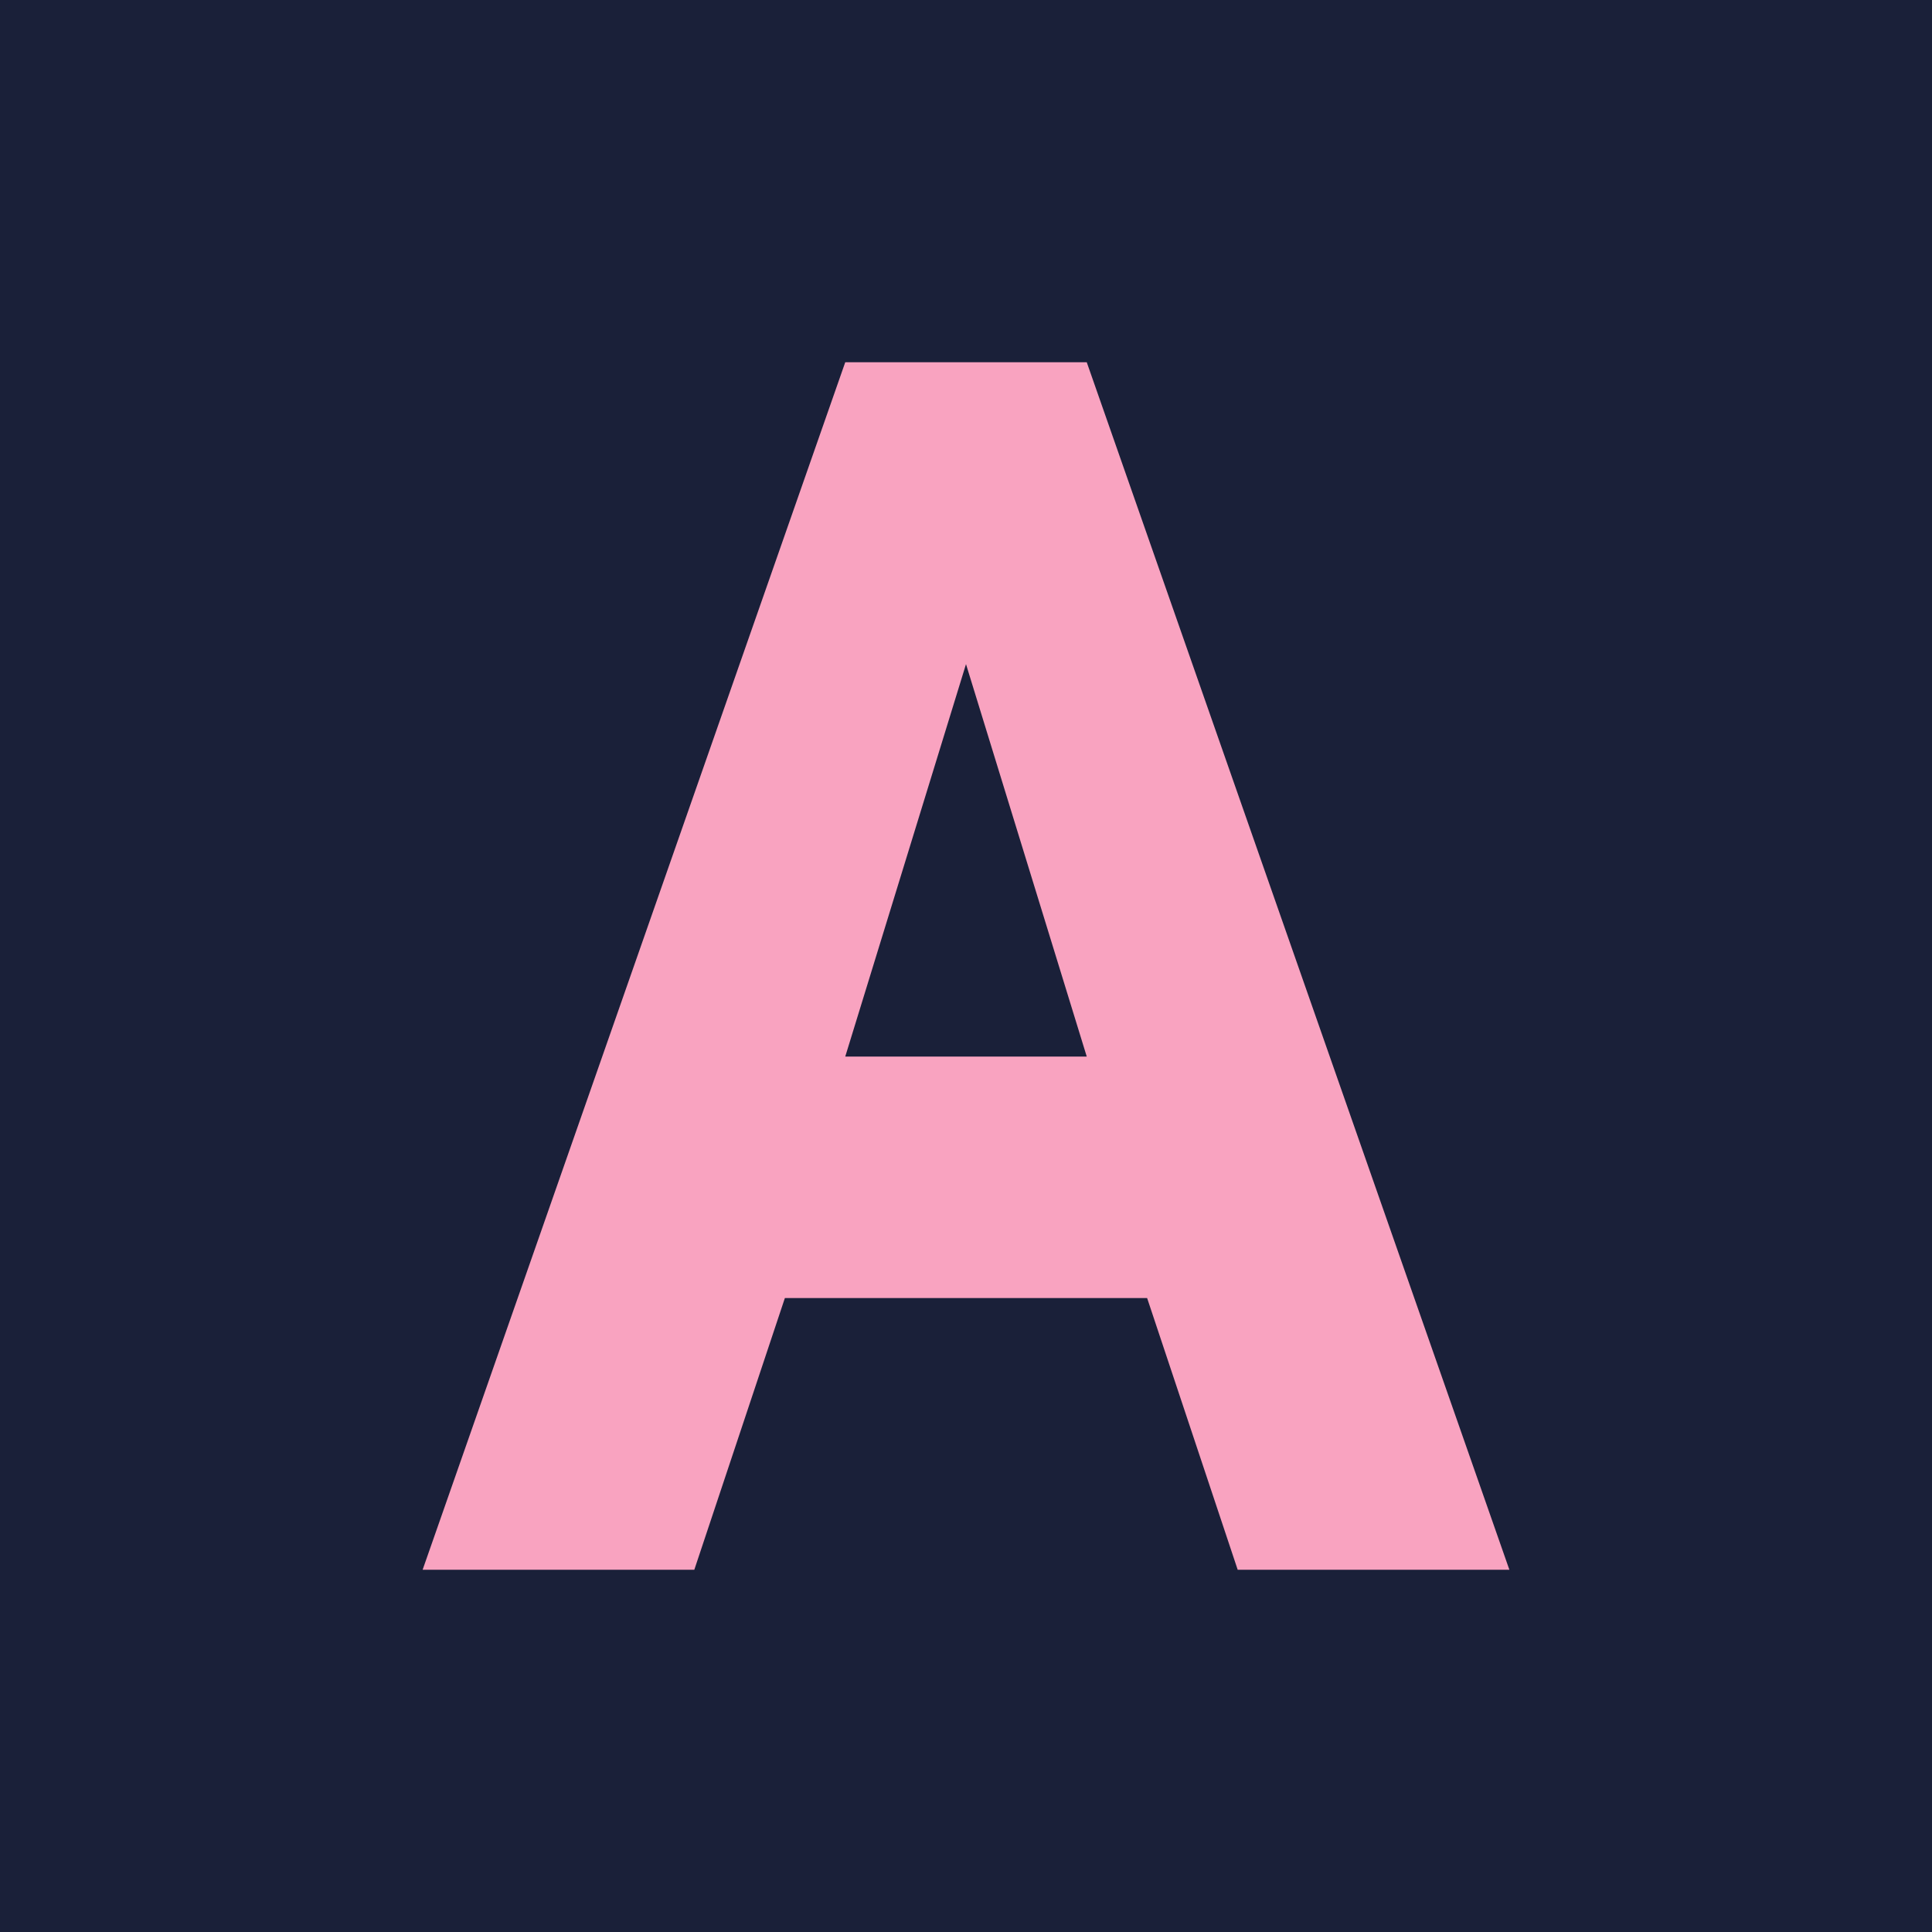
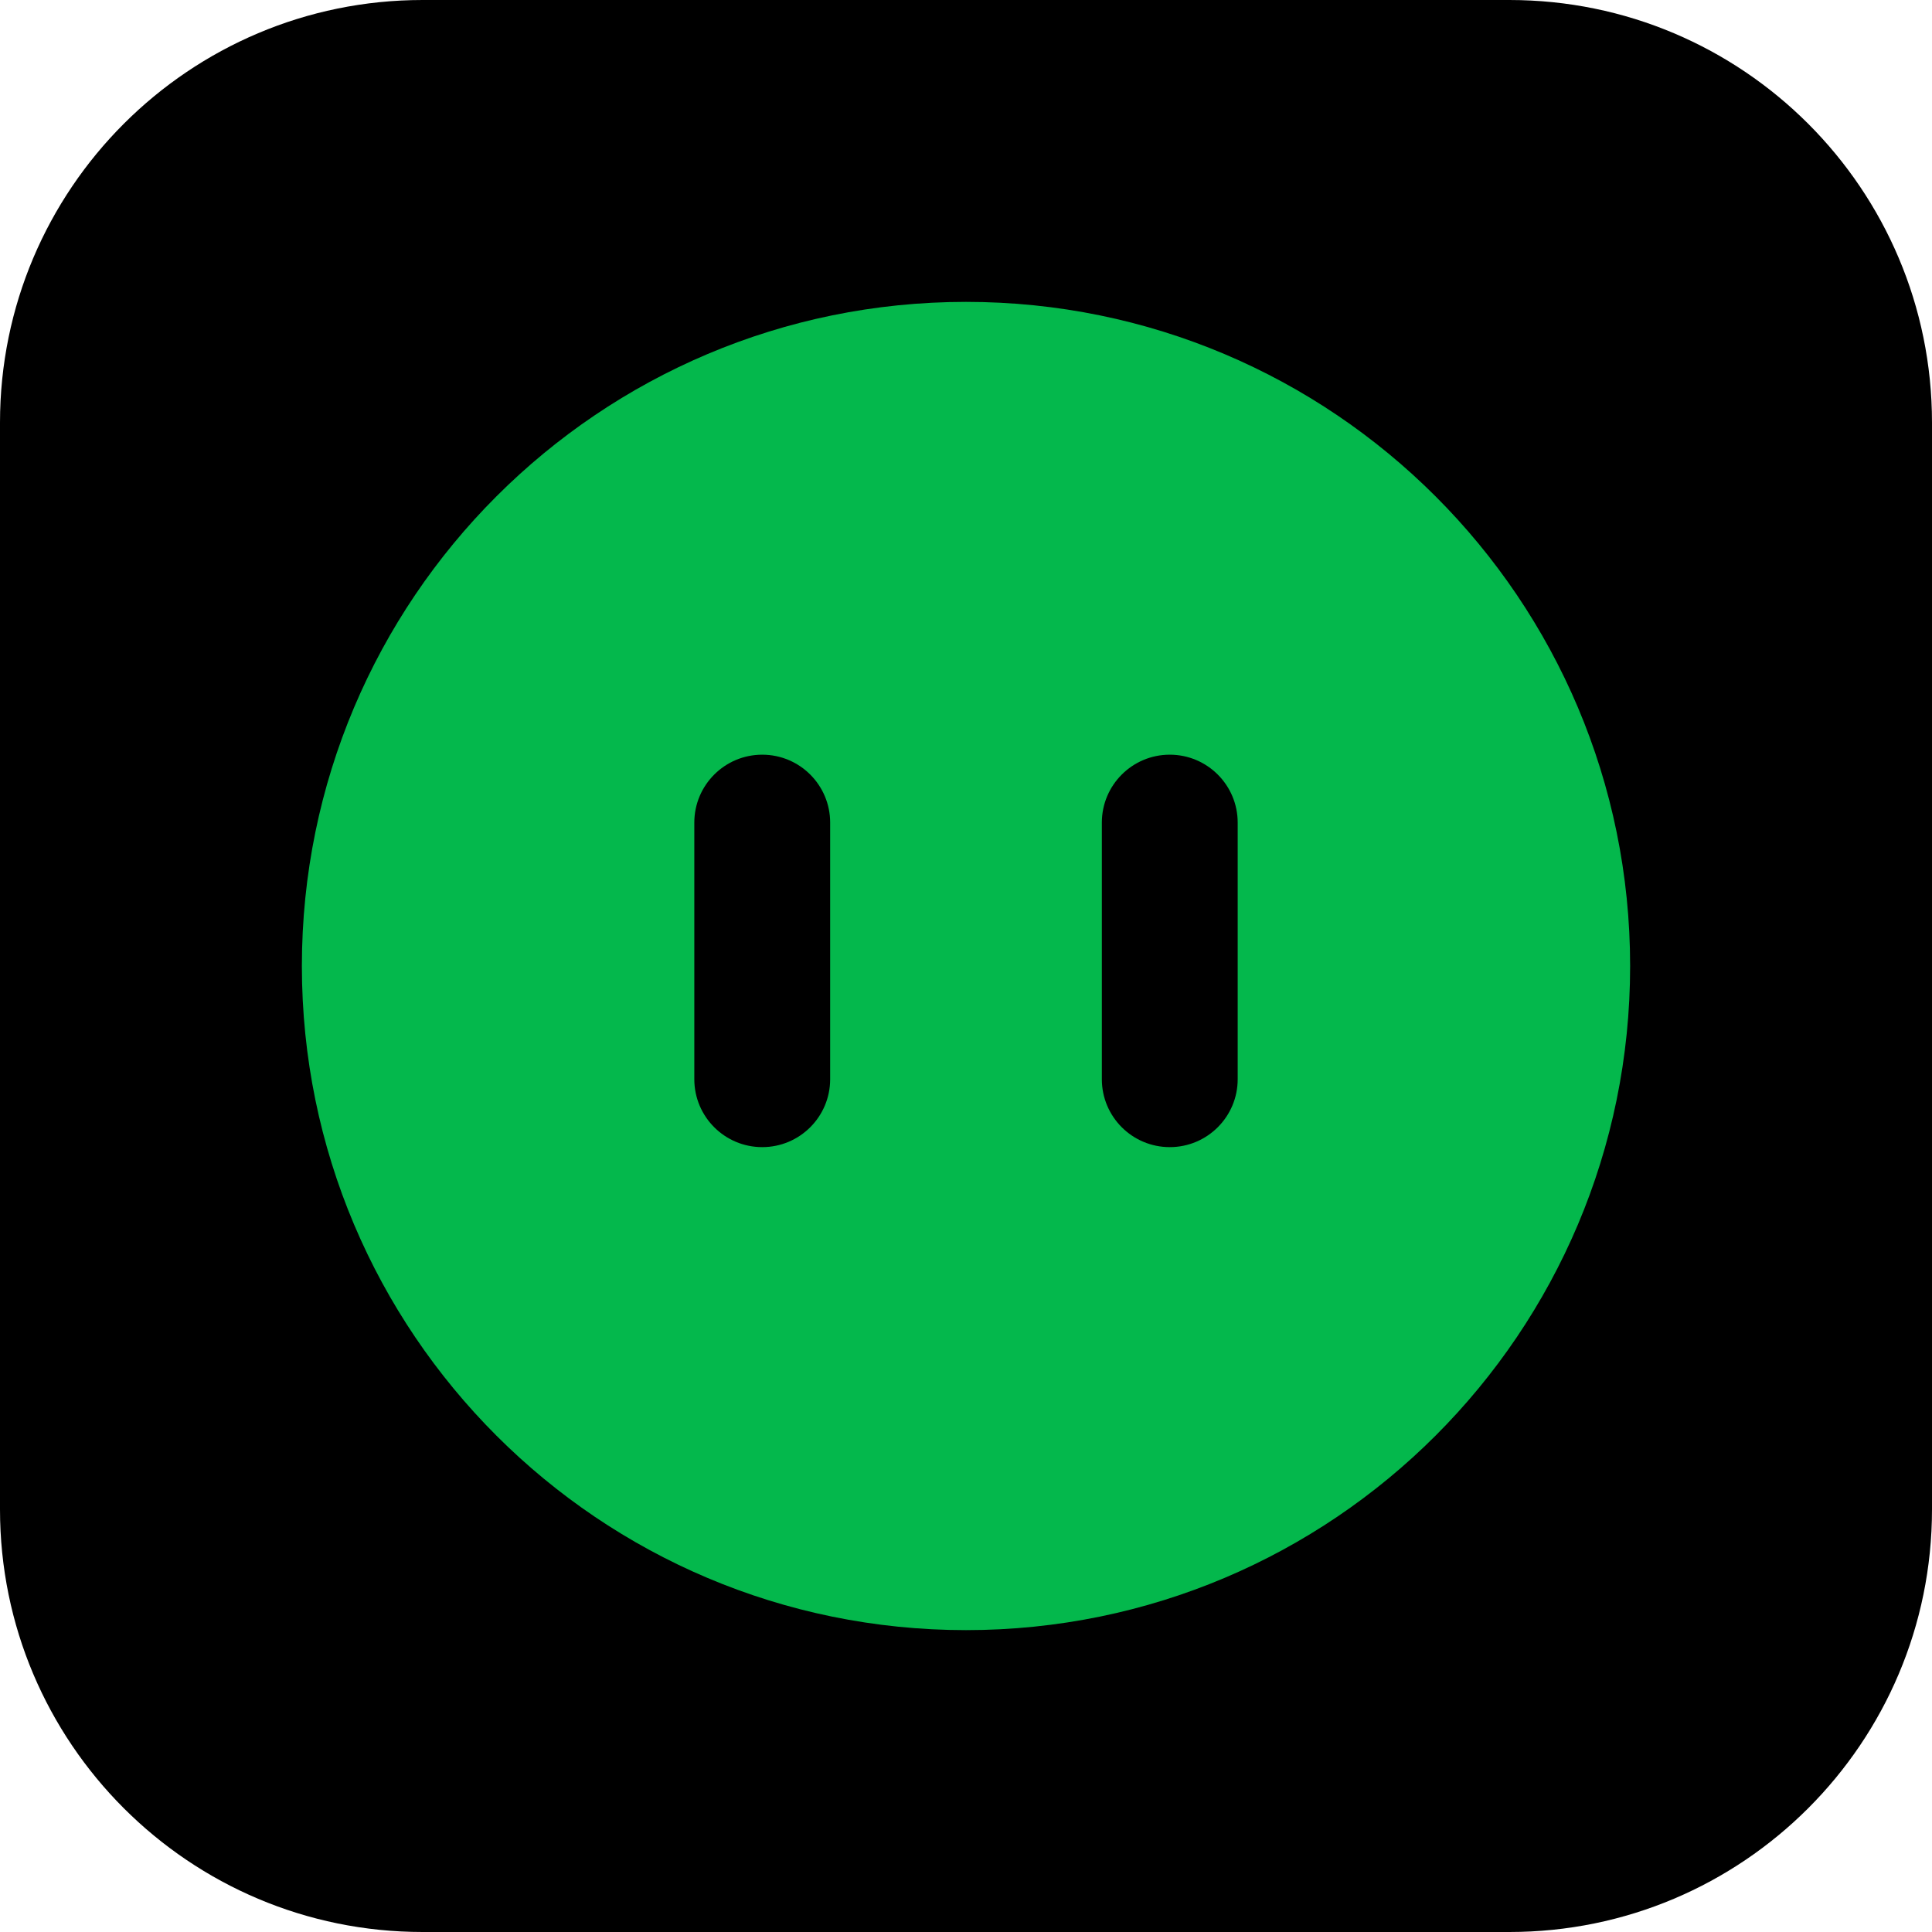
<svg xmlns="http://www.w3.org/2000/svg" viewBox="0 0 64 64">
-   <rect width="64" height="64" fill="#1a2039" />
-   <path d="M14 52 28 12h8l14 40h-9l-3-9H26l-3 9zm14-17h8l-4-13z" fill="#f9a3c0" />
+   <rect width="64" height="64" rx="14" fill="#000" />
+   <circle cx="32" cy="32" r="22" fill="#04b84c" />
+   <rect x="23" y="25" width="4.5" height="13" rx="2.25" />
+   <rect x="36.5" y="25" width="4.5" height="13" rx="2.25" />
</svg>
